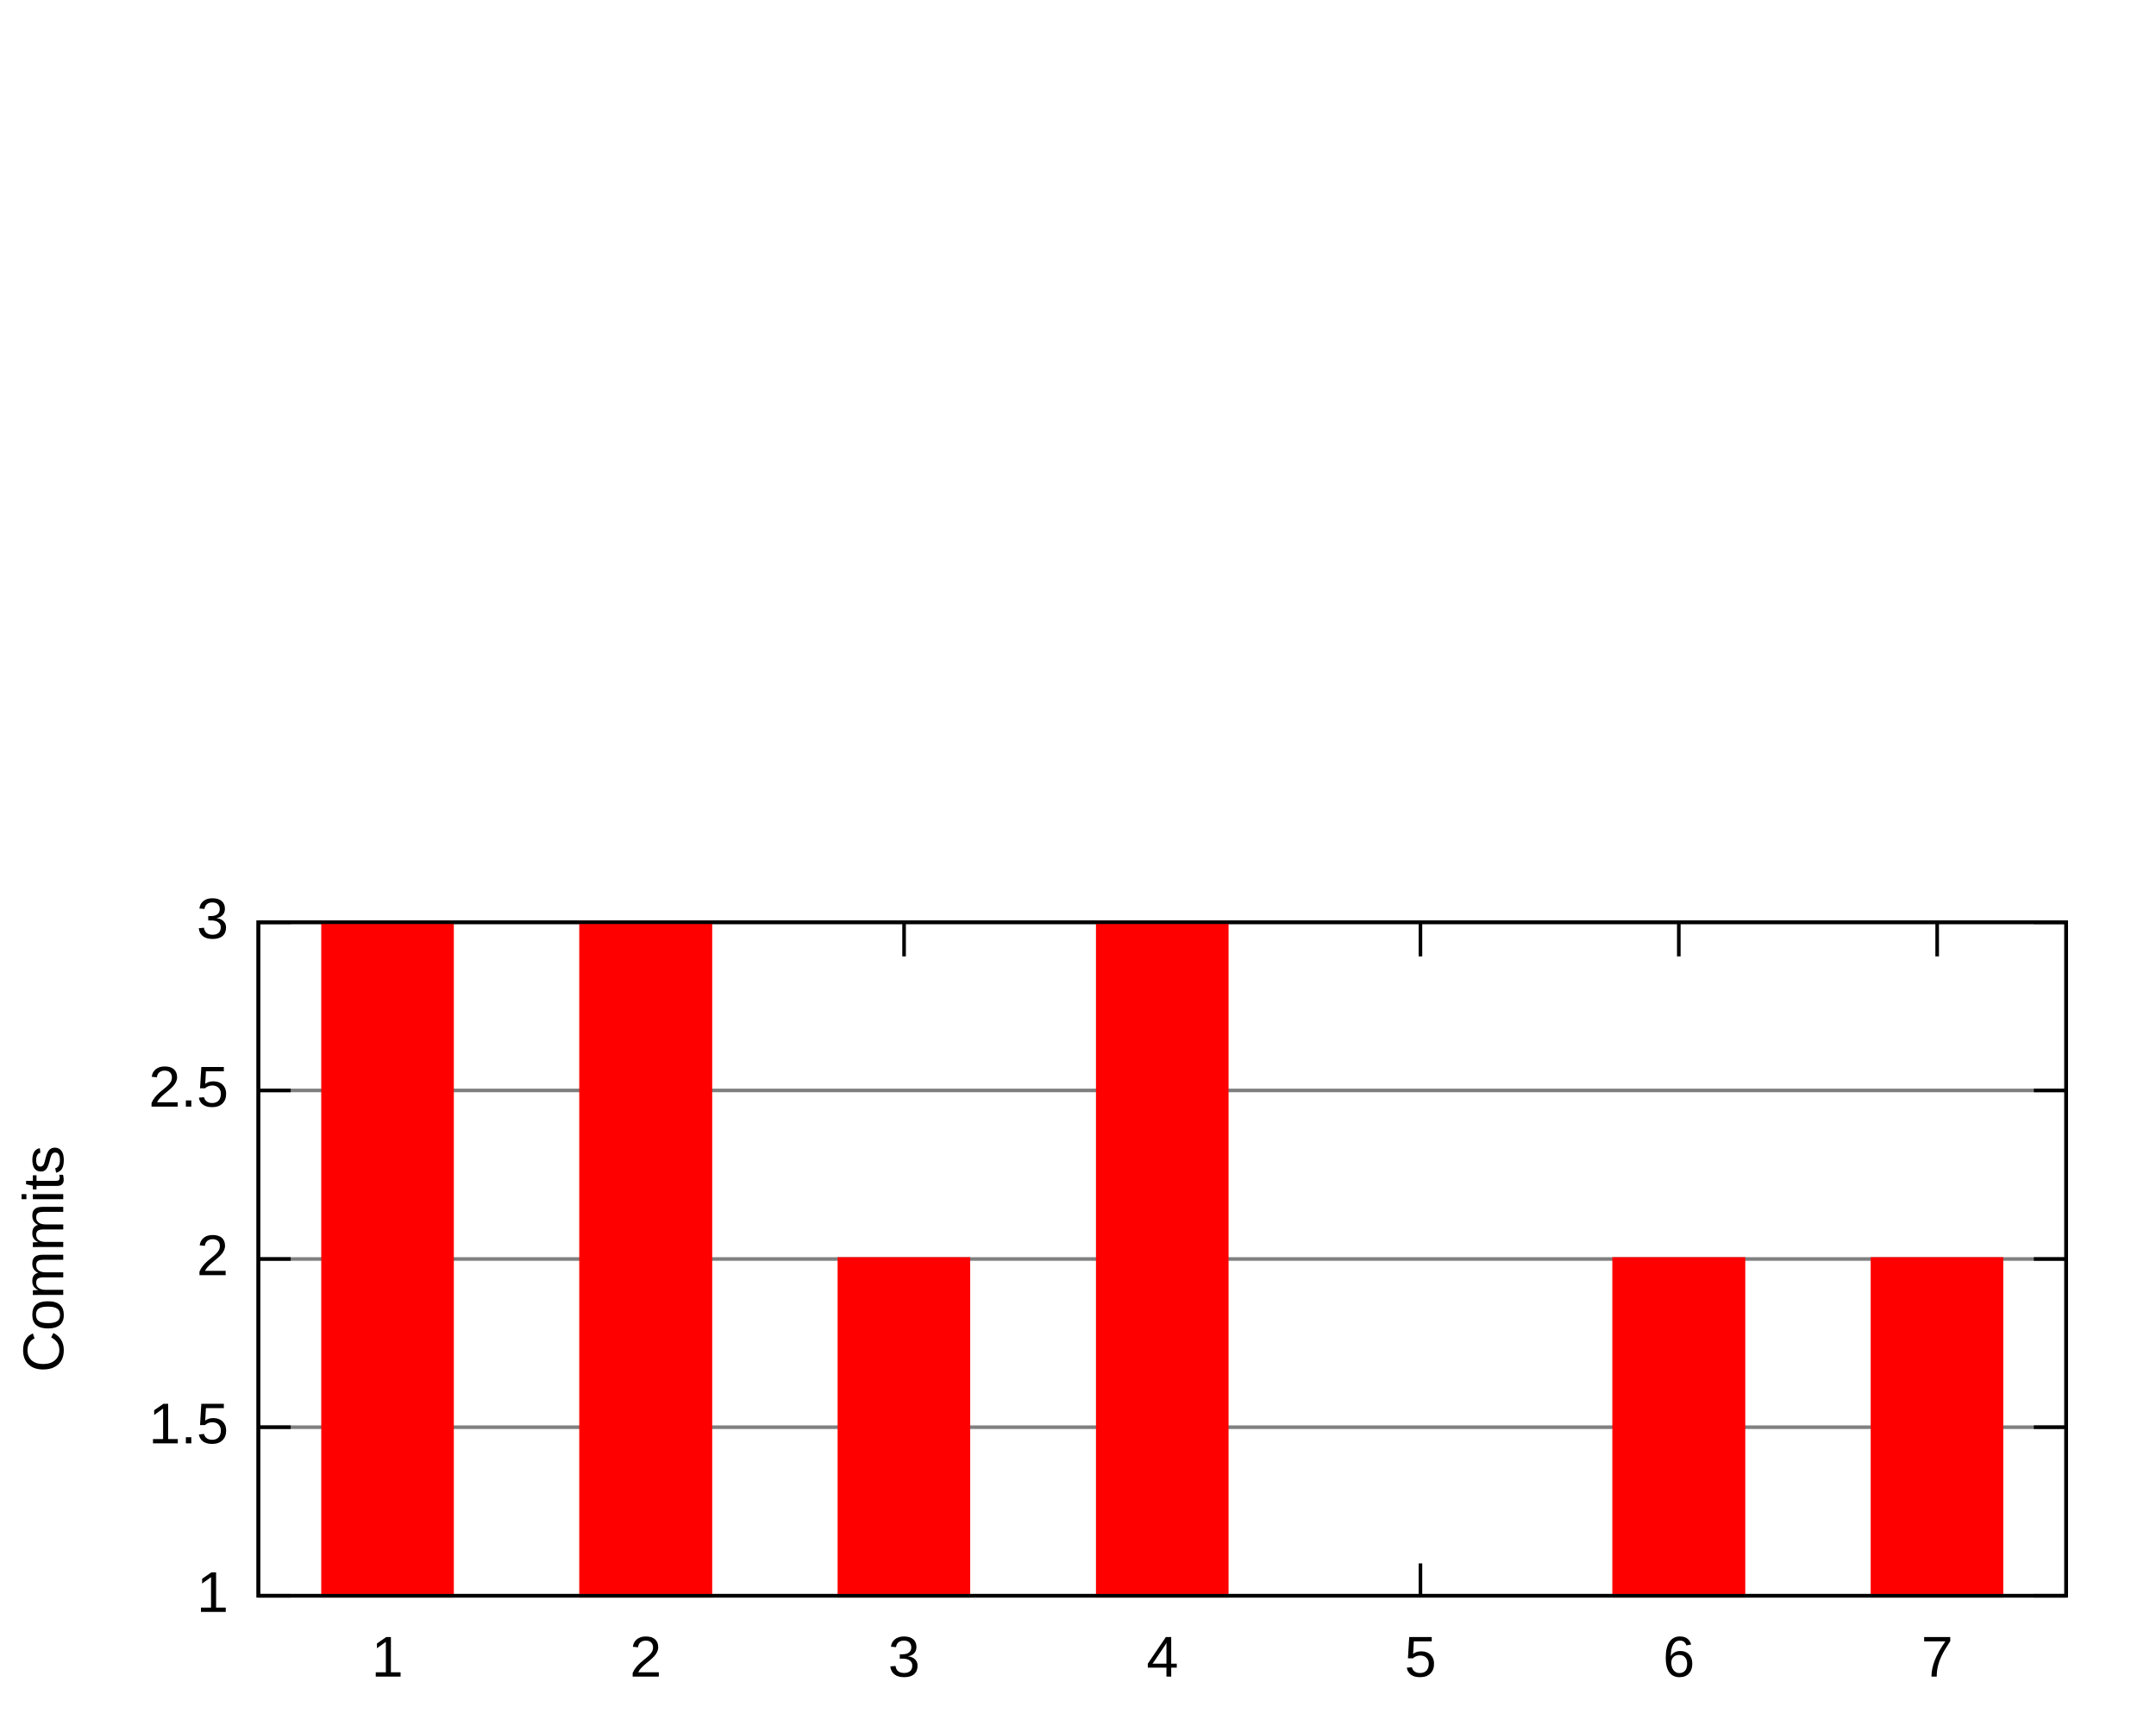
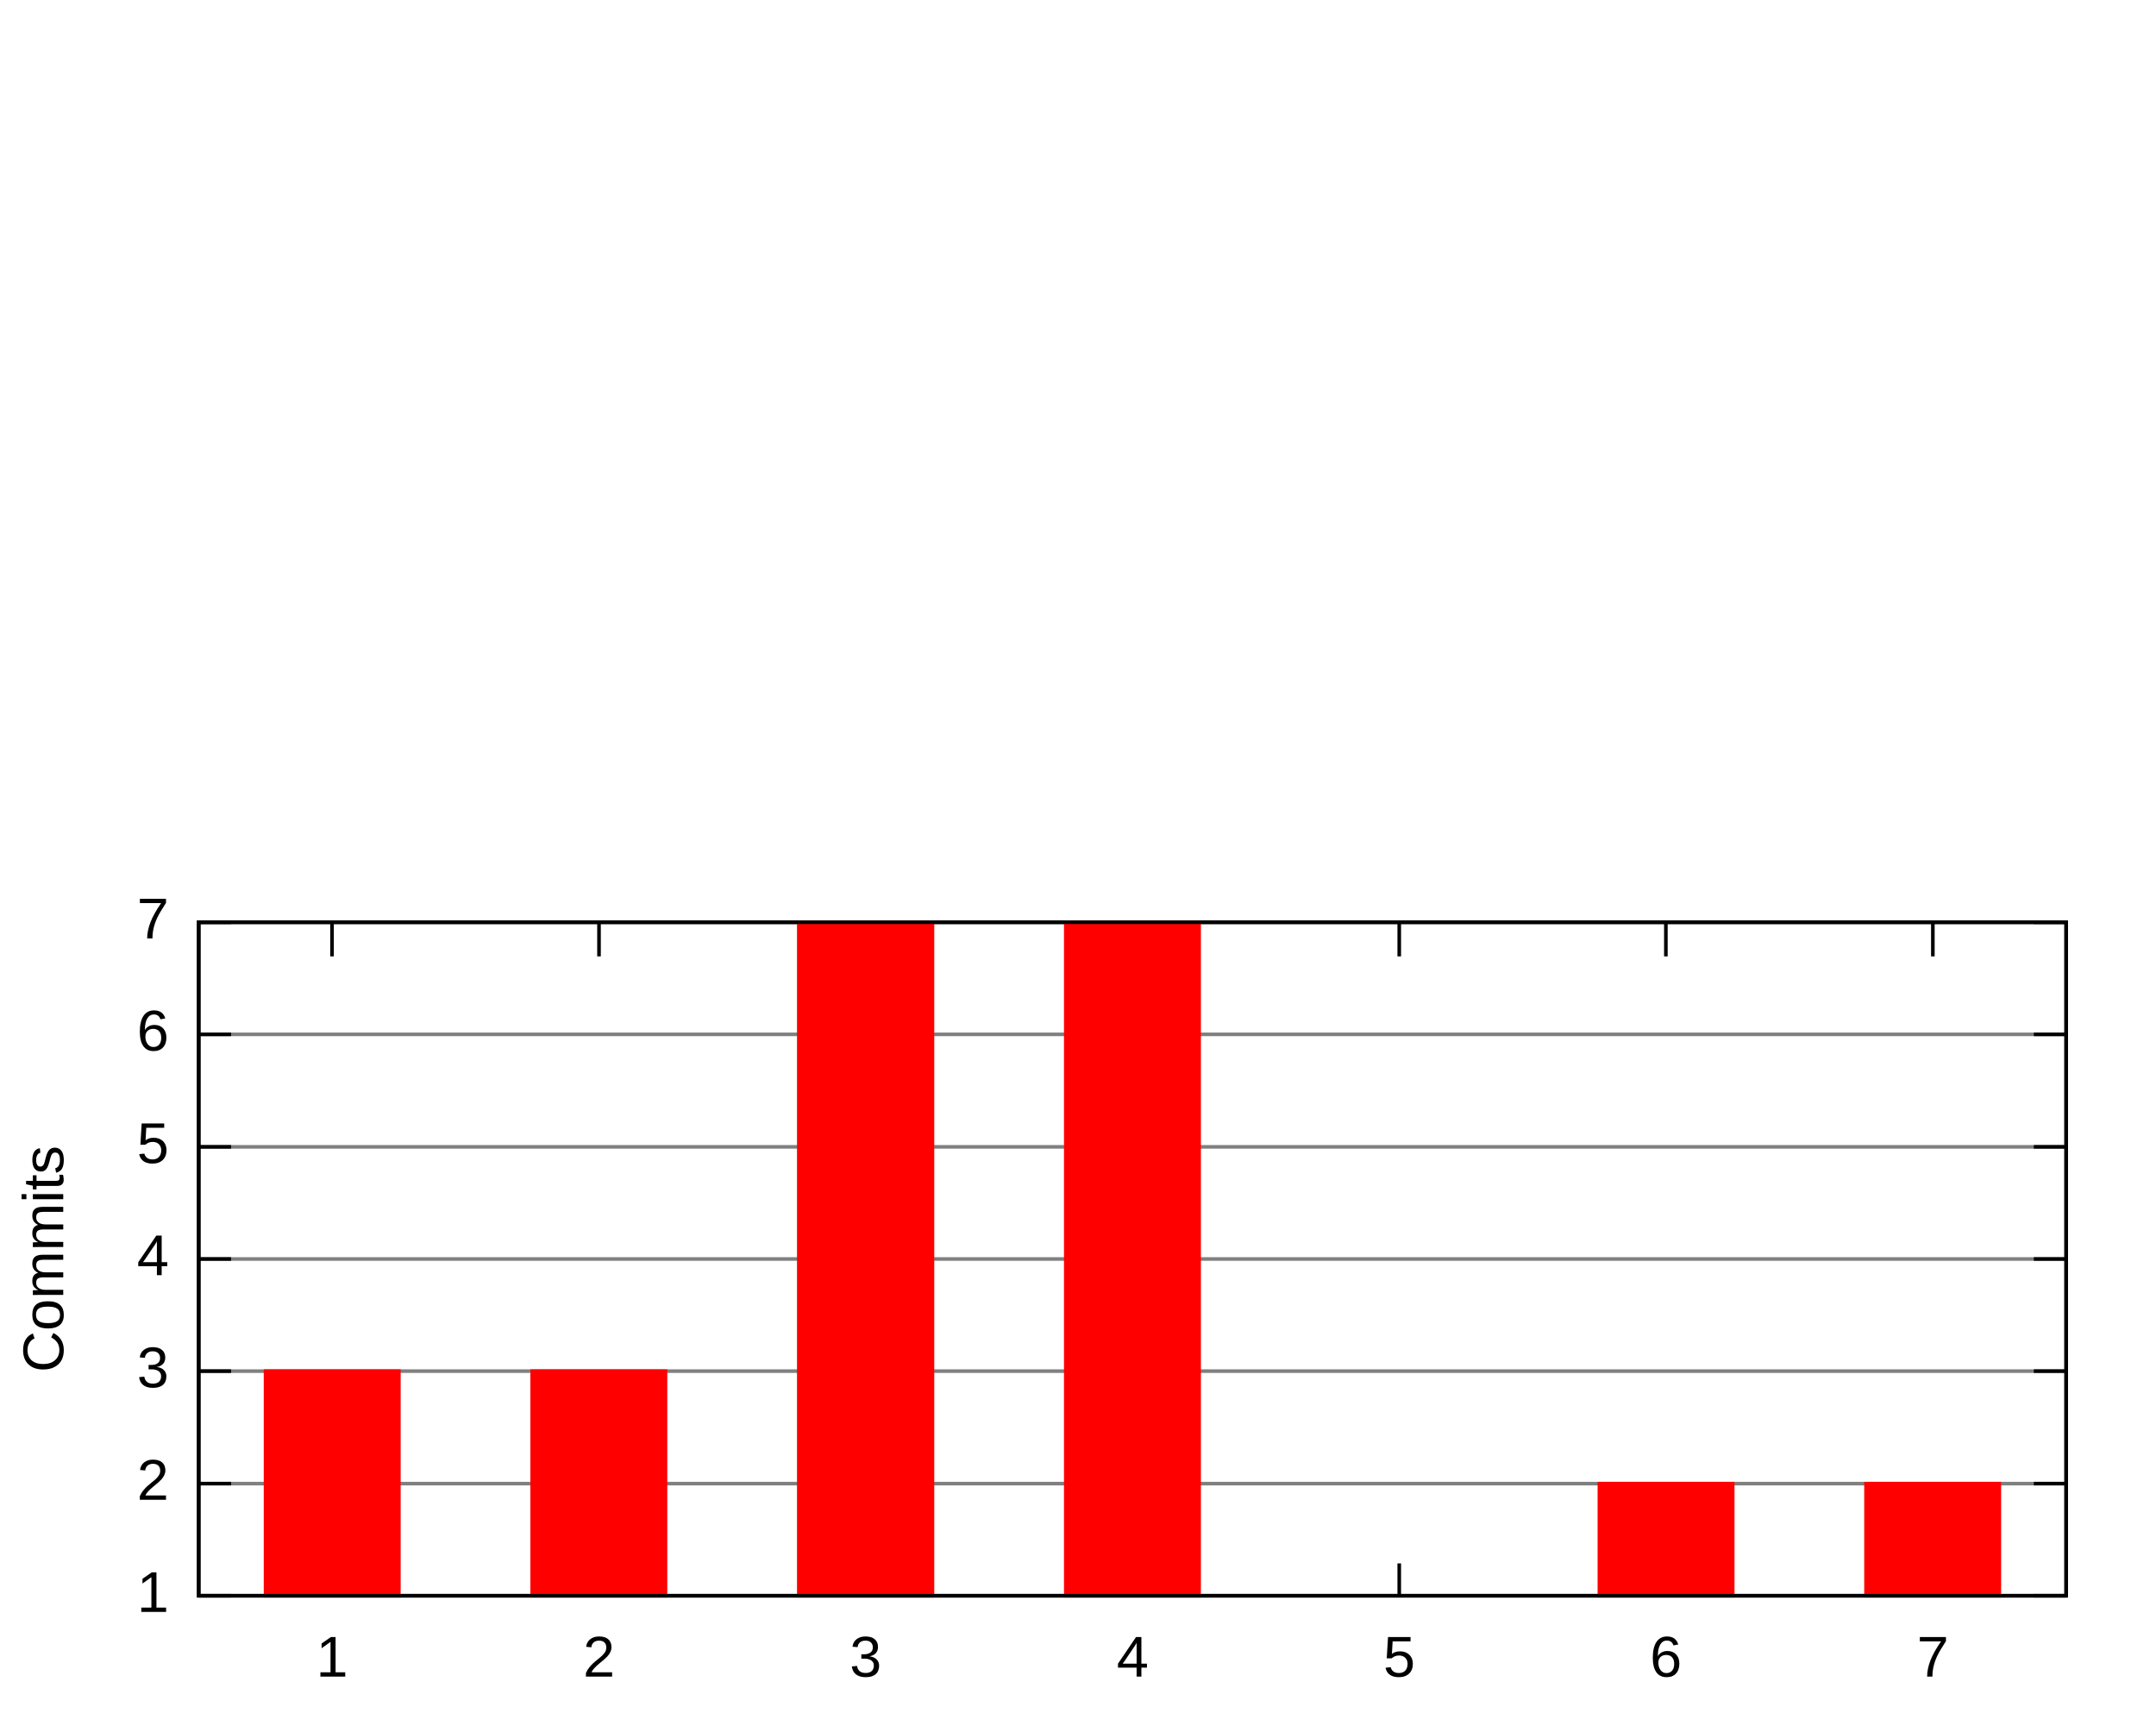
<svg xmlns="http://www.w3.org/2000/svg" xmlns:xlink="http://www.w3.org/1999/xlink" width="600" height="480" viewBox="0 0 600 480">
  <g id="gnuplot_canvas">
    <rect x="0" y="0" width="600" height="480" fill="none" />
    <defs>
      <circle id="gpDot" r="0.5" stroke-width="0.5" />
      <path id="gpPt0" stroke-width="0.222" stroke="currentColor" d="M-1,0 h2 M0,-1 v2" />
      <path id="gpPt1" stroke-width="0.222" stroke="currentColor" d="M-1,-1 L1,1 M1,-1 L-1,1" />
      <path id="gpPt2" stroke-width="0.222" stroke="currentColor" d="M-1,0 L1,0 M0,-1 L0,1 M-1,-1 L1,1 M-1,1 L1,-1" />
      <rect id="gpPt3" stroke-width="0.222" stroke="currentColor" x="-1" y="-1" width="2" height="2" />
      <rect id="gpPt4" stroke-width="0.222" stroke="currentColor" fill="currentColor" x="-1" y="-1" width="2" height="2" />
      <circle id="gpPt5" stroke-width="0.222" stroke="currentColor" cx="0" cy="0" r="1" />
      <use xlink:href="#gpPt5" id="gpPt6" fill="currentColor" stroke="none" />
      <path id="gpPt7" stroke-width="0.222" stroke="currentColor" d="M0,-1.33 L-1.33,0.67 L1.33,0.67 z" />
      <use xlink:href="#gpPt7" id="gpPt8" fill="currentColor" stroke="none" />
      <use xlink:href="#gpPt7" id="gpPt9" stroke="currentColor" transform="rotate(180)" />
      <use xlink:href="#gpPt9" id="gpPt10" fill="currentColor" stroke="none" />
      <use xlink:href="#gpPt3" id="gpPt11" stroke="currentColor" transform="rotate(45)" />
      <use xlink:href="#gpPt11" id="gpPt12" fill="currentColor" stroke="none" />
    </defs>
    <g style="fill:none; color:white; stroke:currentColor; stroke-width:1.00; stroke-linecap:butt; stroke-linejoin:miter">
</g>
    <g style="fill:none; color:black; stroke:currentColor; stroke-width:1.00; stroke-linecap:butt; stroke-linejoin:miter">
</g>
    <g style="fill:none; color:gray; stroke:currentColor; stroke-width:1.00; stroke-linecap:butt; stroke-linejoin:miter">
-       <path class="gridline" d="M71.9,444.0 L575.0,444.0  h0.01" />
+       <path class="gridline" d="M55.3,444.0 L575.0,444.0  h0.01" />
    </g>
    <g style="fill:none; color:black; stroke:currentColor; stroke-width:1.00; stroke-linecap:butt; stroke-linejoin:miter">
-       <path d="M71.9,444.0 L80.9,444.0 M575.0,444.0 L566.0,444.0  h0.01" />
-       <g transform="translate(63.6,448.5)" style="stroke:none; fill:black; font-family:Arial; font-size:12.00pt; text-anchor:end">
+       <path d="M55.3,444.0 L64.3,444.0 M575.0,444.0 L566.0,444.0  h0.01" />
+       <g transform="translate(47.0,448.5)" style="stroke:none; fill:black; font-family:Arial; font-size:12.00pt; text-anchor:end">
        <text> 1</text>
      </g>
    </g>
    <g style="fill:none; color:gray; stroke:currentColor; stroke-width:1.00; stroke-linecap:butt; stroke-linejoin:miter">
-       <path class="gridline" d="M71.9,397.1 L575.0,397.1  h0.01" />
+       <path class="gridline" d="M55.3,412.8 L575.0,412.8  h0.01" />
    </g>
    <g style="fill:none; color:black; stroke:currentColor; stroke-width:1.00; stroke-linecap:butt; stroke-linejoin:miter">
-       <path d="M71.9,397.1 L80.9,397.1 M575.0,397.1 L566.0,397.1  h0.01" />
-       <g transform="translate(63.6,401.6)" style="stroke:none; fill:black; font-family:Arial; font-size:12.00pt; text-anchor:end">
-         <text> 1.5</text>
-       </g>
-     </g>
-     <g style="fill:none; color:gray; stroke:currentColor; stroke-width:1.00; stroke-linecap:butt; stroke-linejoin:miter">
-       <path class="gridline" d="M71.9,350.3 L575.0,350.3  h0.01" />
-     </g>
-     <g style="fill:none; color:black; stroke:currentColor; stroke-width:1.00; stroke-linecap:butt; stroke-linejoin:miter">
-       <path d="M71.9,350.3 L80.9,350.3 M575.0,350.3 L566.0,350.3  h0.01" />
-       <g transform="translate(63.6,354.8)" style="stroke:none; fill:black; font-family:Arial; font-size:12.00pt; text-anchor:end">
+       <path d="M55.3,412.8 L64.3,412.8 M575.0,412.8 L566.0,412.8  h0.01" />
+       <g transform="translate(47.0,417.3)" style="stroke:none; fill:black; font-family:Arial; font-size:12.00pt; text-anchor:end">
        <text> 2</text>
      </g>
    </g>
    <g style="fill:none; color:gray; stroke:currentColor; stroke-width:1.00; stroke-linecap:butt; stroke-linejoin:miter">
-       <path class="gridline" d="M71.9,303.4 L575.0,303.4  h0.01" />
+       <path class="gridline" d="M55.3,381.5 L575.0,381.5  h0.01" />
    </g>
    <g style="fill:none; color:black; stroke:currentColor; stroke-width:1.00; stroke-linecap:butt; stroke-linejoin:miter">
-       <path d="M71.9,303.4 L80.9,303.4 M575.0,303.4 L566.0,303.4  h0.01" />
-       <g transform="translate(63.6,307.9)" style="stroke:none; fill:black; font-family:Arial; font-size:12.00pt; text-anchor:end">
-         <text> 2.5</text>
+       <path d="M55.3,381.5 L64.3,381.5 M575.0,381.5 L566.0,381.5  h0.01" />
+       <g transform="translate(47.0,386.0)" style="stroke:none; fill:black; font-family:Arial; font-size:12.00pt; text-anchor:end">
+         <text> 3</text>
      </g>
    </g>
    <g style="fill:none; color:gray; stroke:currentColor; stroke-width:1.00; stroke-linecap:butt; stroke-linejoin:miter">
-       <path class="gridline" d="M71.9,256.6 L575.0,256.6  h0.01" />
+       <path class="gridline" d="M55.3,350.3 L575.0,350.3  h0.01" />
    </g>
    <g style="fill:none; color:black; stroke:currentColor; stroke-width:1.00; stroke-linecap:butt; stroke-linejoin:miter">
-       <path d="M71.9,256.6 L80.9,256.6 M575.0,256.6 L566.0,256.6  h0.01" />
-       <g transform="translate(63.6,261.1)" style="stroke:none; fill:black; font-family:Arial; font-size:12.00pt; text-anchor:end">
+       <path d="M55.3,350.3 L64.3,350.3 M575.0,350.3 L566.0,350.3  h0.01" />
+       <g transform="translate(47.0,354.8)" style="stroke:none; fill:black; font-family:Arial; font-size:12.00pt; text-anchor:end">
+         <text> 4</text>
+       </g>
+     </g>
+     <g style="fill:none; color:gray; stroke:currentColor; stroke-width:1.00; stroke-linecap:butt; stroke-linejoin:miter">
+       <path class="gridline" d="M55.3,319.1 L575.0,319.1  h0.01" />
+     </g>
+     <g style="fill:none; color:black; stroke:currentColor; stroke-width:1.00; stroke-linecap:butt; stroke-linejoin:miter">
+       <path d="M55.3,319.1 L64.3,319.1 M575.0,319.1 L566.0,319.1  h0.01" />
+       <g transform="translate(47.0,323.6)" style="stroke:none; fill:black; font-family:Arial; font-size:12.00pt; text-anchor:end">
+         <text> 5</text>
+       </g>
+     </g>
+     <g style="fill:none; color:gray; stroke:currentColor; stroke-width:1.00; stroke-linecap:butt; stroke-linejoin:miter">
+       <path class="gridline" d="M55.3,287.8 L575.0,287.8  h0.01" />
+     </g>
+     <g style="fill:none; color:black; stroke:currentColor; stroke-width:1.00; stroke-linecap:butt; stroke-linejoin:miter">
+       <path d="M55.3,287.8 L64.3,287.8 M575.0,287.8 L566.0,287.8  h0.01" />
+       <g transform="translate(47.0,292.3)" style="stroke:none; fill:black; font-family:Arial; font-size:12.00pt; text-anchor:end">
+         <text> 6</text>
+       </g>
+     </g>
+     <g style="fill:none; color:gray; stroke:currentColor; stroke-width:1.00; stroke-linecap:butt; stroke-linejoin:miter">
+       <path class="gridline" d="M55.3,256.6 L575.0,256.6  h0.01" />
+     </g>
+     <g style="fill:none; color:black; stroke:currentColor; stroke-width:1.00; stroke-linecap:butt; stroke-linejoin:miter">
+       <path d="M55.3,256.6 L64.3,256.6 M575.0,256.6 L566.0,256.6  h0.01" />
+       <g transform="translate(47.0,261.1)" style="stroke:none; fill:black; font-family:Arial; font-size:12.00pt; text-anchor:end">
+         <text> 7</text>
+       </g>
+       <path d="M92.4,444.0 L92.4,435.0 M92.4,256.6 L92.4,265.6  h0.01" />
+       <g transform="translate(92.4,466.5)" style="stroke:none; fill:black; font-family:Arial; font-size:12.00pt; text-anchor:middle">
+         <text> 1</text>
+       </g>
+       <path d="M166.7,444.0 L166.7,435.0 M166.7,256.6 L166.7,265.6  h0.01" />
+       <g transform="translate(166.7,466.5)" style="stroke:none; fill:black; font-family:Arial; font-size:12.00pt; text-anchor:middle">
+         <text> 2</text>
+       </g>
+       <path d="M240.9,444.0 L240.9,435.0 M240.9,256.6 L240.9,265.6  h0.01" />
+       <g transform="translate(240.9,466.5)" style="stroke:none; fill:black; font-family:Arial; font-size:12.00pt; text-anchor:middle">
        <text> 3</text>
      </g>
-       <path d="M107.8,444.0 L107.8,435.0 M107.8,256.6 L107.8,265.6  h0.01" />
-       <g transform="translate(107.8,466.5)" style="stroke:none; fill:black; font-family:Arial; font-size:12.00pt; text-anchor:middle">
-         <text> 1</text>
-       </g>
-       <path d="M179.7,444.0 L179.7,435.0 M179.7,256.6 L179.7,265.6  h0.01" />
-       <g transform="translate(179.7,466.5)" style="stroke:none; fill:black; font-family:Arial; font-size:12.00pt; text-anchor:middle">
-         <text> 2</text>
-       </g>
-       <path d="M251.6,444.0 L251.6,435.0 M251.6,256.6 L251.6,265.6  h0.01" />
-       <g transform="translate(251.6,466.5)" style="stroke:none; fill:black; font-family:Arial; font-size:12.00pt; text-anchor:middle">
-         <text> 3</text>
-       </g>
-       <path d="M323.5,444.0 L323.5,435.0 M323.5,256.6 L323.5,265.6  h0.01" />
-       <g transform="translate(323.5,466.5)" style="stroke:none; fill:black; font-family:Arial; font-size:12.00pt; text-anchor:middle">
+       <path d="M315.2,444.0 L315.2,435.0 M315.2,256.6 L315.2,265.6  h0.01" />
+       <g transform="translate(315.2,466.5)" style="stroke:none; fill:black; font-family:Arial; font-size:12.00pt; text-anchor:middle">
        <text> 4</text>
      </g>
-       <path d="M395.3,444.0 L395.3,435.0 M395.3,256.6 L395.3,265.6  h0.01" />
-       <g transform="translate(395.3,466.5)" style="stroke:none; fill:black; font-family:Arial; font-size:12.00pt; text-anchor:middle">
+       <path d="M389.4,444.0 L389.4,435.0 M389.4,256.6 L389.4,265.6  h0.01" />
+       <g transform="translate(389.4,466.5)" style="stroke:none; fill:black; font-family:Arial; font-size:12.00pt; text-anchor:middle">
        <text> 5</text>
      </g>
-       <path d="M467.2,444.0 L467.2,435.0 M467.2,256.6 L467.2,265.6  h0.01" />
-       <g transform="translate(467.2,466.5)" style="stroke:none; fill:black; font-family:Arial; font-size:12.00pt; text-anchor:middle">
+       <path d="M463.6,444.0 L463.6,435.0 M463.6,256.6 L463.6,265.6  h0.01" />
+       <g transform="translate(463.6,466.5)" style="stroke:none; fill:black; font-family:Arial; font-size:12.00pt; text-anchor:middle">
        <text> 6</text>
      </g>
-       <path d="M539.1,444.0 L539.1,435.0 M539.1,256.6 L539.1,265.6  h0.01" />
-       <g transform="translate(539.1,466.5)" style="stroke:none; fill:black; font-family:Arial; font-size:12.00pt; text-anchor:middle">
+       <path d="M537.9,444.0 L537.9,435.0 M537.9,256.6 L537.9,265.6  h0.01" />
+       <g transform="translate(537.9,466.5)" style="stroke:none; fill:black; font-family:Arial; font-size:12.00pt; text-anchor:middle">
        <text> 7</text>
      </g>
-       <path d="M71.9,256.6 L71.9,444.0 L575.0,444.0 L575.0,256.6 L71.9,256.6 Z  h0.01" />
+       <path d="M55.3,256.6 L55.3,444.0 L575.0,444.0 L575.0,256.6 L55.3,256.6 Z  h0.01" />
      <g transform="translate(17.6,350.3) rotate(270)" style="stroke:none; fill:black; font-family:Arial; font-size:12.00pt; text-anchor:middle">
        <text>Commits</text>
      </g>
    </g>
    <g id="gnuplot_plot_1">
      <g style="fill:none; color:red; stroke:currentColor; stroke-width:1.00; stroke-linecap:butt; stroke-linejoin:miter">
        <g style="stroke:none; shape-rendering:crispEdges">
-           <polygon fill="currentColor" points="89.9,444.0 125.9,444.0 125.9,256.5 89.9,256.5 " />
+           <polygon fill="currentColor" points="73.9,444.0 111.1,444.0 111.1,381.4 73.9,381.4 " />
        </g>
-         <path d="M89.9,444.0 L89.9,256.6 L125.8,256.6 L125.8,444.0 L89.9,444.0 Z  h0.01" />
+         <path d="M73.9,444.0 L73.9,381.5 L111.0,381.5 L111.0,444.0 L73.9,444.0 Z  h0.01" />
        <g style="stroke:none; shape-rendering:crispEdges">
-           <polygon fill="currentColor" points="161.7,444.0 197.8,444.0 197.8,256.5 161.7,256.5 " />
+           <polygon fill="currentColor" points="148.1,444.0 185.3,444.0 185.3,381.4 148.1,381.4 " />
        </g>
-         <path d="M161.7,444.0 L161.7,256.6 L197.7,256.6 L197.7,444.0 L161.7,444.0 Z  h0.01" />
+         <path d="M148.1,444.0 L148.1,381.5 L185.2,381.5 L185.2,444.0 L148.1,444.0 Z  h0.01" />
        <g style="stroke:none; shape-rendering:crispEdges">
-           <polygon fill="currentColor" points="233.6,444.0 269.6,444.0 269.6,350.2 233.6,350.2 " />
+           <polygon fill="currentColor" points="222.3,444.0 259.6,444.0 259.6,256.5 222.3,256.5 " />
        </g>
-         <path d="M233.6,444.0 L233.6,350.3 L269.5,350.3 L269.5,444.0 L233.6,444.0 Z  h0.01" />
+         <path d="M222.3,444.0 L222.3,256.6 L259.5,256.6 L259.5,444.0 L222.3,444.0 Z  h0.01" />
        <g style="stroke:none; shape-rendering:crispEdges">
-           <polygon fill="currentColor" points="305.5,444.0 341.5,444.0 341.5,256.5 305.5,256.5 " />
+           <polygon fill="currentColor" points="296.6,444.0 333.8,444.0 333.8,256.5 296.6,256.5 " />
        </g>
-         <path d="M305.5,444.0 L305.5,256.6 L341.4,256.6 L341.4,444.0 L305.5,444.0 Z  h0.01" />
+         <path d="M296.6,444.0 L296.6,256.6 L333.7,256.6 L333.7,444.0 L296.6,444.0 Z  h0.01" />
        <g style="stroke:none; shape-rendering:crispEdges">
-           <polygon fill="currentColor" points="449.2,444.0 485.3,444.0 485.3,350.2 449.2,350.2 " />
+           <polygon fill="currentColor" points="445.1,444.0 482.3,444.0 482.3,412.7 445.1,412.7 " />
        </g>
-         <path d="M449.2,444.0 L449.2,350.3 L485.2,350.3 L485.2,444.0 L449.2,444.0 Z  h0.01" />
+         <path d="M445.1,444.0 L445.1,412.8 L482.2,412.8 L482.2,444.0 L445.1,444.0 Z  h0.01" />
        <g style="stroke:none; shape-rendering:crispEdges">
-           <polygon fill="currentColor" points="521.1,444.0 557.1,444.0 557.1,350.2 521.1,350.2 " />
+           <polygon fill="currentColor" points="519.3,444.0 556.5,444.0 556.5,412.7 519.3,412.7 " />
        </g>
-         <path d="M521.1,444.0 L521.1,350.3 L557.0,350.3 L557.0,444.0 L521.1,444.0 Z  h0.01" />
+         <path d="M519.3,444.0 L519.3,412.8 L556.4,412.8 L556.4,444.0 L519.3,444.0 Z  h0.01" />
      </g>
    </g>
    <g style="fill:none; color:black; stroke:currentColor; stroke-width:1.00; stroke-linecap:butt; stroke-linejoin:miter">
-       <path d="M71.9,256.6 L71.9,444.0 L575.0,444.0 L575.0,256.6 L71.9,256.6 Z  h0.01" />
+       <path d="M55.3,256.6 L55.3,444.0 L575.0,444.0 L575.0,256.6 L55.3,256.6 Z  h0.01" />
    </g>
  </g>
</svg>
